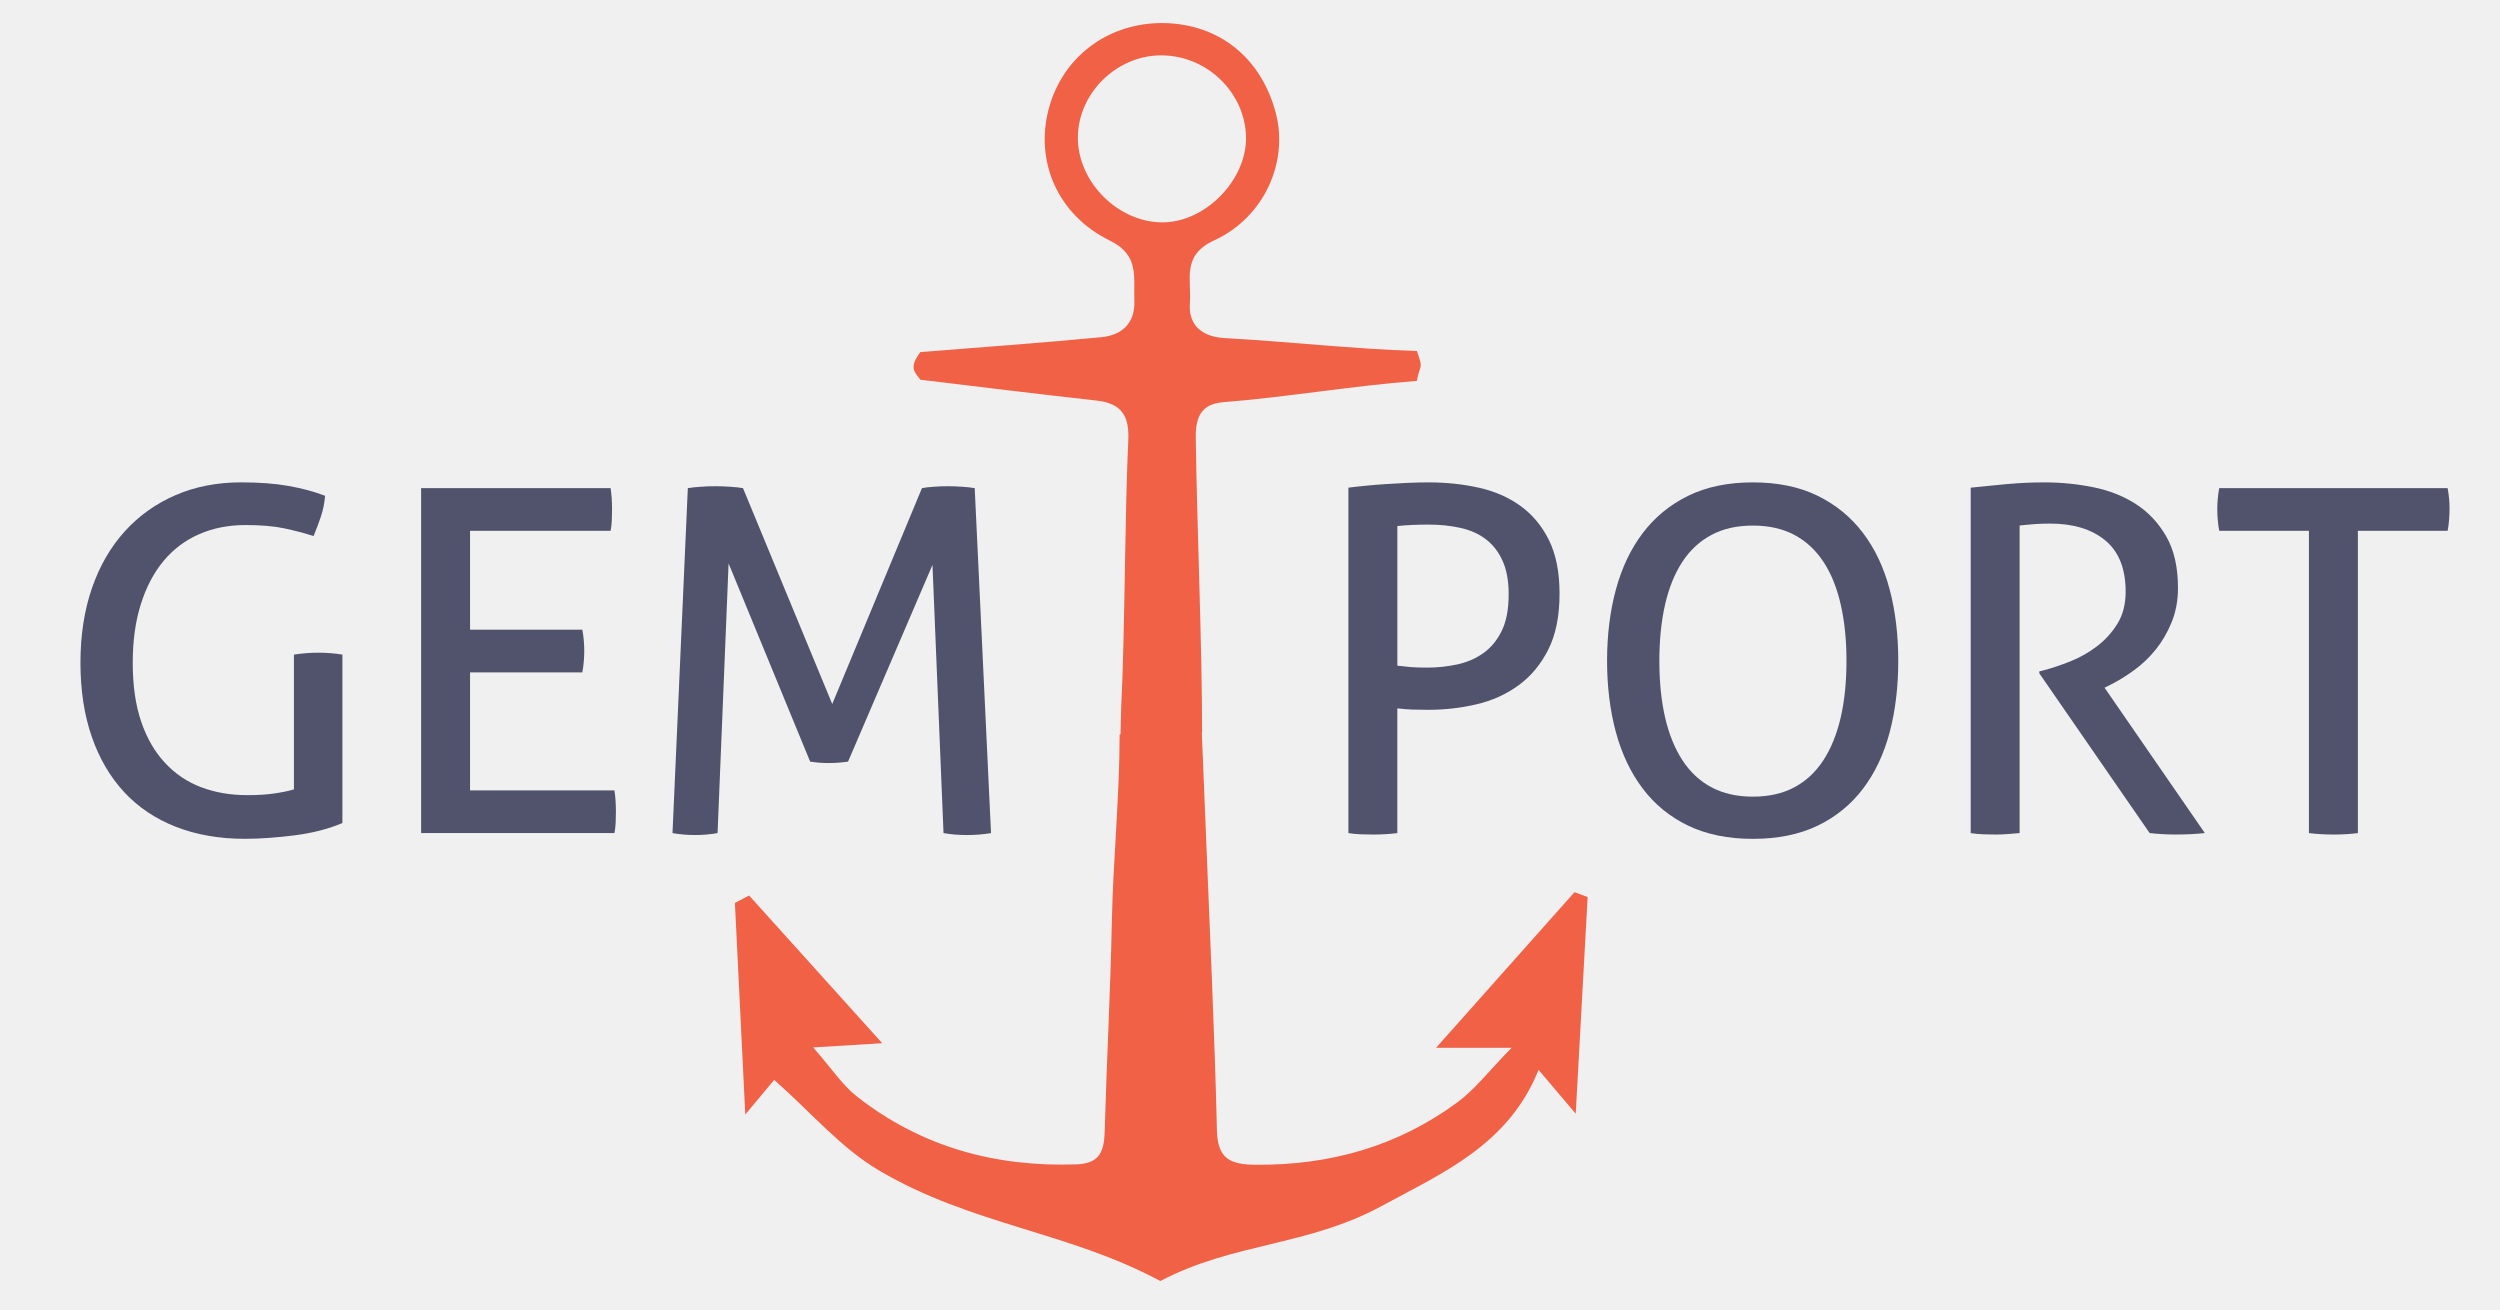
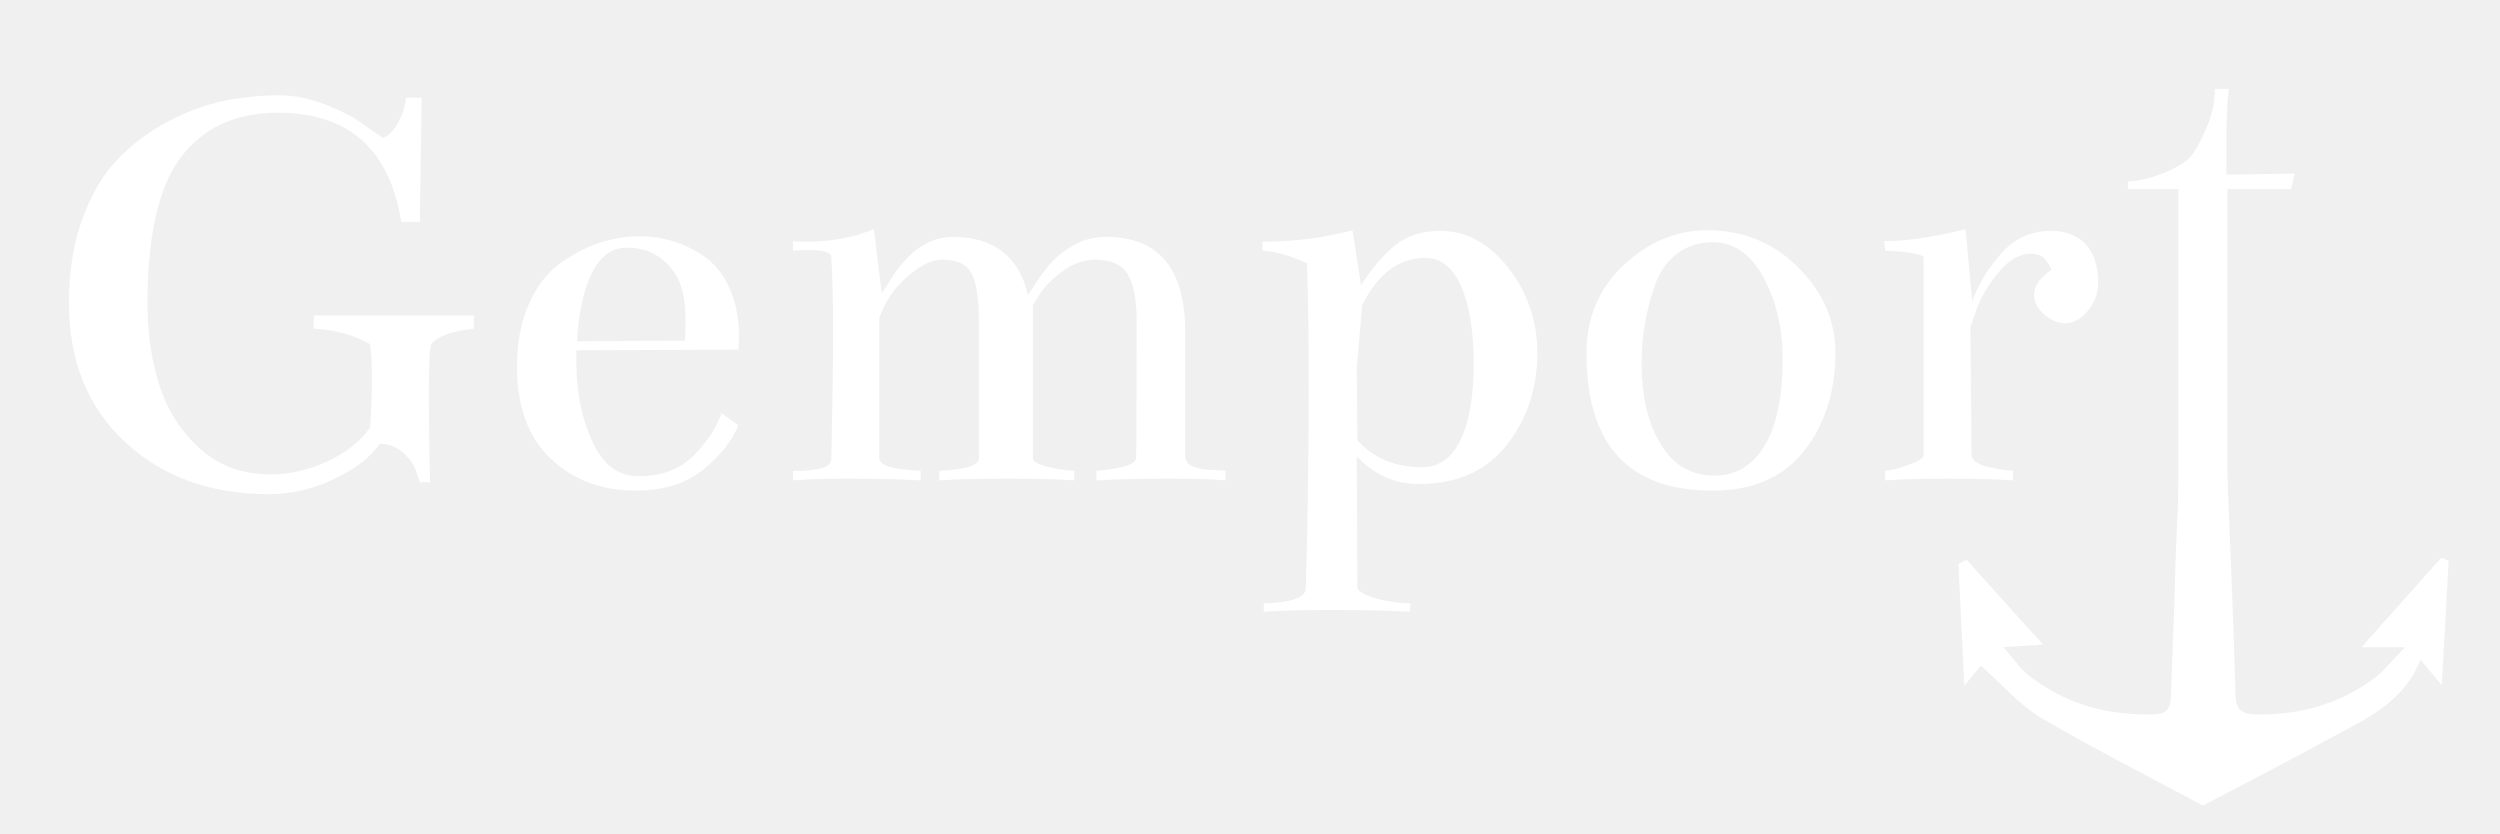
- <svg xmlns="http://www.w3.org/2000/svg" version="1.1" baseProfile="tiny" id="Layer_1" x="0px" y="0px" width="105px" height="55px" viewBox="0 0 105 55" xml:space="preserve">
+ <svg xmlns="http://www.w3.org/2000/svg" version="1.1" id="Layer_1" x="0px" y="0px" width="300px" height="100px" viewBox="0 0 300 100" enable-background="new 0 0 300 100" xml:space="preserve">
  <g>
    <g>
-       <path fill-rule="evenodd" fill="#F16146" d="M50.659,35.253c0.163,4.062,0.353,8.128,0.451,12.196    c0.022,1.204,0.533,1.461,1.615,1.471c3.133,0.028,5.986-0.775,8.504-2.636c0.725-0.537,1.286-1.284,2.258-2.276    c-1.238,0-1.969,0-3.173,0c2.088-2.348,3.952-4.439,5.814-6.536c0.187,0.067,0.365,0.133,0.553,0.203    c-0.162,2.902-0.322,5.808-0.501,9.101c-0.69-0.818-1.072-1.27-1.56-1.843c-1.267,3.16-4.026,4.323-6.57,5.709    c-3.103,1.696-6.245,1.544-9.316,3.161c-3.879-2.083-7.925-2.35-11.821-4.647c-1.587-0.934-2.843-2.43-4.397-3.801    c-0.158,0.184-0.508,0.609-1.214,1.456c-0.157-3.244-0.297-6.064-0.436-8.888c0.2-0.102,0.397-0.207,0.597-0.312    c1.79,1.99,3.583,3.976,5.59,6.204c-1.095,0.065-1.741,0.107-2.899,0.177c0.797,0.91,1.236,1.596,1.844,2.067    c2.697,2.111,5.8,2.963,9.208,2.844c1.02-0.034,1.167-0.583,1.192-1.415c0.081-2.923,0.242-5.838,0.299-8.76    c0.056-2.658,0.327-5.314,0.327-7.871c1.228-0.287,2.706-0.807,3.434-0.538" />
-       <path fill-rule="evenodd" fill="#F16146" d="M59.509,15.997c-2.676,0.203-5.449,0.682-8.126,0.895    c-0.899,0.072-1.173,0.583-1.161,1.48c0.047,3.641,0.266,8.693,0.266,12.398c-0.31,0.016-3.475,1.851-3.429,0.14    c0.055-1.898,0.018-0.886,0.035-1.282c0.155-3.126,0.145-8.019,0.294-11.141c0.05-1.027-0.29-1.547-1.326-1.662    c-2.475-0.274-4.944-0.582-7.407-0.876c-0.253-0.343-0.489-0.501,0-1.162c2.533-0.203,5.068-0.383,7.596-0.625    c0.876-0.085,1.434-0.583,1.392-1.562c-0.041-0.953,0.223-1.882-1.023-2.491c-2.198-1.077-3.138-3.303-2.59-5.473    c0.563-2.229,2.492-3.691,4.83-3.667c2.342,0.03,4.125,1.463,4.729,3.801c0.523,2.028-0.475,4.351-2.595,5.326    c-1.383,0.634-0.941,1.652-1.019,2.623c-0.08,1.059,0.654,1.434,1.452,1.48c2.687,0.148,5.394,0.458,8.082,0.544    C59.798,15.558,59.641,15.248,59.509,15.997z M48.748,2.326c-1.884,0.013-3.489,1.622-3.478,3.483    c0.014,1.832,1.659,3.494,3.496,3.53c1.832,0.039,3.622-1.78,3.566-3.621C52.272,3.844,50.652,2.311,48.748,2.326z" />
+       <path fill="#FFFFFF" d="M33.538,11.438c1.774,0,3.586,0.36,5.434,1.08c1.847,0.72,3.275,1.44,4.283,2.16    c1.008,0.72,1.919,1.344,2.735,1.872c0.671-0.288,1.271-0.911,1.799-1.872c0.528-0.959,0.839-1.943,0.936-2.951h1.872l-0.216,14.9    H48.15c-1.393-8.733-6.334-13.101-14.828-13.101c-4.992,0-8.842,1.752-11.553,5.254c-2.711,3.503-4.067,9.382-4.067,17.635    c0,3.647,0.492,6.971,1.476,9.969c0.983,3,2.615,5.507,4.895,7.521c2.279,2.017,5.05,3.023,8.313,3.023    c2.351,0,4.643-0.516,6.874-1.548c2.231-1.03,3.946-2.387,5.146-4.065c0.144-1.873,0.216-3.815,0.216-5.832    c0-1.775-0.072-3.167-0.216-4.175c-1.872-1.104-4.127-1.728-6.766-1.872v-1.583h19.218v1.583c-2.639,0.288-4.343,0.912-5.11,1.872    c-0.192,0.385-0.288,2.496-0.288,6.334c0,3.167,0.047,6.575,0.144,10.221H50.38l-0.36-1.079c-0.192-0.769-0.696-1.548-1.511-2.341    c-0.817-0.791-1.8-1.188-2.951-1.188c-1.056,1.583-2.868,2.987-5.435,4.211c-2.567,1.225-5.171,1.835-7.81,1.835    c-7.054,0-12.825-2.087-17.311-6.262c-4.487-4.175-6.73-9.741-6.73-16.7c0-3.694,0.527-7.018,1.583-9.969    c1.055-2.951,2.435-5.327,4.139-7.126c1.703-1.8,3.682-3.311,5.938-4.535c2.255-1.224,4.499-2.075,6.73-2.556    C28.895,11.679,31.186,11.438,33.538,11.438z" />
+       <path fill="#FFFFFF" d="M69.167,42.03v1.583c0,3.455,0.635,6.575,1.907,9.358c1.271,2.782,3.106,4.174,5.506,4.174    c2.783,0,4.99-0.814,6.622-2.446c1.631-1.632,2.759-3.335,3.383-5.11l2.015,1.439c-0.72,1.824-2.112,3.588-4.175,5.289    c-2.063,1.703-4.775,2.557-8.133,2.557c-4.079,0-7.475-1.271-10.185-3.814c-2.711-2.543-4.067-6.238-4.067-11.084    c0-2.831,0.468-5.314,1.404-7.45c0.936-2.135,2.183-3.767,3.743-4.895c1.559-1.127,3.131-1.955,4.715-2.483    c1.583-0.527,3.214-0.792,4.895-0.792c2.591,0,5.002,0.696,7.234,2.087c2.231,1.392,3.682,3.647,4.354,6.766    c0.191,0.961,0.288,1.92,0.288,2.879c0,0.529-0.025,1.152-0.072,1.872L69.167,42.03z M69.239,40.95l12.957-0.072    c0.047-0.815,0.072-1.584,0.072-2.304c0-1.487-0.121-2.687-0.36-3.599c-0.385-1.535-1.164-2.795-2.339-3.779    c-1.176-0.983-2.627-1.476-4.354-1.476c-1.776,0-3.167,1.008-4.175,3.023C70.031,34.76,69.43,37.495,69.239,40.95z" />
+       <path fill="#FFFFFF" d="M114.298,28.426c4.942,0,7.965,2.328,9.069,6.982c0.959-1.535,1.787-2.723,2.483-3.563    c0.695-0.839,1.643-1.62,2.843-2.339c1.199-0.72,2.543-1.08,4.031-1.08c6.334,0,9.501,3.815,9.501,11.445v14.755    c0,0.624,0.288,1.067,0.864,1.332c0.576,0.265,1.332,0.408,2.267,0.433c0.936,0.023,1.5,0.061,1.692,0.107v1.15    c-1.393-0.144-3.624-0.215-6.694-0.215c-3.311,0-6.238,0.071-8.781,0.215v-1.15c3.167-0.288,4.75-0.792,4.75-1.512    c0.047,0,0.072-5.471,0.072-16.412c0-2.638-0.36-4.535-1.08-5.686c-0.72-1.152-2.015-1.728-3.887-1.728    c-1.344,0-2.64,0.457-3.887,1.368c-1.249,0.912-2.16,1.824-2.735,2.735l-0.864,1.368v18.355c0,0.385,0.576,0.72,1.728,1.008    s2.231,0.456,3.239,0.504v1.15c-2.016-0.144-4.631-0.215-7.846-0.215c-3.503,0-6.287,0.071-8.35,0.215v-1.15    c3.167-0.145,4.75-0.648,4.75-1.512V38.503c0-2.687-0.288-4.582-0.864-5.687c-0.576-1.103-1.776-1.655-3.599-1.655    c-1.2,0-2.58,0.684-4.139,2.051c-1.56,1.368-2.675,3.012-3.347,4.931v16.843c0,0.863,1.655,1.367,4.966,1.512v1.15    c-2.688-0.144-5.567-0.215-8.637-0.215c-2.735,0-4.967,0.071-6.694,0.215v-1.15c0.767,0.048,1.728-0.012,2.879-0.182    c1.151-0.166,1.728-0.61,1.728-1.33c0.144-6.381,0.216-11.374,0.216-14.972c0-3.983-0.072-7.054-0.216-9.213    c-0.048-0.528-0.936-0.792-2.664-0.792c-0.624,0-1.272,0.025-1.943,0.072V28.93c0.527,0.048,1.08,0.072,1.656,0.072    c2.975,0,5.662-0.504,8.062-1.511l0.936,7.702c0.432-0.623,0.839-1.248,1.224-1.872c0.384-0.623,0.839-1.235,1.368-1.835    c0.527-0.6,1.067-1.116,1.62-1.547c0.551-0.432,1.199-0.792,1.943-1.08C112.702,28.57,113.481,28.426,114.298,28.426z" />
+       <path fill="#FFFFFF" d="M151.512,29.001c3.742,0,7.342-0.456,10.797-1.368l1.008,6.622c1.295-2.062,2.662-3.671,4.103-4.822    c1.438-1.152,3.239-1.728,5.397-1.728c3.119,0,5.843,1.476,8.17,4.427c2.326,2.951,3.49,6.37,3.49,10.257    c0,4.223-1.224,7.894-3.67,11.013c-2.447,3.119-5.975,4.679-10.58,4.679c-2.832,0-5.305-1.104-7.414-3.312l0.07,15.836    c0.336,0.526,1.199,0.959,2.592,1.295c1.392,0.336,2.664,0.504,3.814,0.504l-0.145,1.009c-2.399-0.146-5.447-0.216-9.142-0.216    s-6.478,0.07-8.351,0.216v-1.009c3.358-0.096,5.039-0.695,5.039-1.799c0.191-5.711,0.312-13.389,0.359-23.034    c0-6.718-0.07-12.044-0.216-15.979c-1.968-0.911-3.743-1.415-5.326-1.512v-1.08H151.512z M163.459,36.631l-0.646,7.486l0.07,8.71    c1.919,2.159,4.512,3.237,7.774,3.237c2.016,0,3.551-1.09,4.606-3.273c1.055-2.184,1.582-5.219,1.582-9.105    c0-3.934-0.503-7.042-1.511-9.321c-1.008-2.279-2.424-3.419-4.247-3.419C167.873,30.945,165.33,32.841,163.459,36.631z" />
+       <path fill="#FFFFFF" d="M204.919,27.634c4.271,0,7.894,1.488,10.868,4.463c2.975,2.976,4.463,6.383,4.463,10.221    c0,4.655-1.248,8.579-3.743,11.769s-6.166,4.786-11.013,4.786c-10.077,0-15.115-5.494-15.115-16.483    c0-4.271,1.487-7.797,4.463-10.581C197.816,29.026,201.176,27.634,204.919,27.634z M205.71,57.073    c2.592,0,4.606-1.198,6.047-3.599c1.438-2.398,2.159-5.854,2.159-10.366c0-3.743-0.77-7.018-2.305-9.825    c-1.535-2.807-3.551-4.21-6.045-4.21c-1.682,0-3.121,0.457-4.318,1.368c-1.2,0.912-2.076,2.148-2.628,3.707    c-0.552,1.56-0.96,3.107-1.224,4.643c-0.265,1.536-0.396,3.143-0.396,4.822c0,3.984,0.768,7.223,2.305,9.718    C200.84,55.826,202.977,57.073,205.71,57.073z" />
+       <path fill="#FFFFFF" d="M246.09,27.706c1.823,0,3.229,0.54,4.211,1.62c0.983,1.08,1.477,2.627,1.477,4.643    c0,1.2-0.408,2.303-1.225,3.311c-0.816,1.008-1.752,1.512-2.807,1.512c-0.77,0-1.561-0.335-2.376-1.008    c-0.815-0.671-1.248-1.463-1.295-2.375c0-1.055,0.694-2.062,2.087-3.023c-0.145-0.432-0.396-0.864-0.756-1.296    c-0.359-0.432-0.924-0.647-1.691-0.647c-1.344,0-2.627,0.732-3.852,2.195c-1.223,1.464-2.1,2.915-2.627,4.354l-0.791,2.231    l0.144,15.403c0.048,0.961,1.703,1.584,4.968,1.872v1.15c-2.017-0.144-4.633-0.215-7.847-0.215c-3.022,0-5.519,0.071-7.485,0.215    v-1.15c0.721-0.048,1.666-0.288,2.844-0.721c1.175-0.432,1.764-0.814,1.764-1.151V30.801c-0.624-0.384-2.159-0.623-4.607-0.72    l-0.144-1.151c2.735,0,5.998-0.479,9.789-1.439l0.792,8.637c0.768-2.062,1.943-3.982,3.525-5.758    C241.771,28.594,243.738,27.706,246.09,27.706z" />
    </g>
    <g>
-       <path fill="#50536B" d="M12.346,27.494c0.161-0.026,0.329-0.047,0.504-0.06c0.174-0.014,0.349-0.021,0.524-0.021    c0.174,0,0.349,0.007,0.523,0.021c0.175,0.013,0.336,0.034,0.484,0.06v7.073c-0.282,0.12-0.591,0.225-0.927,0.312    c-0.336,0.087-0.686,0.153-1.048,0.201c-0.363,0.047-0.726,0.084-1.088,0.11c-0.363,0.027-0.705,0.041-1.027,0.041    c-1.075,0-2.042-0.169-2.902-0.504c-0.86-0.336-1.585-0.823-2.176-1.461c-0.591-0.638-1.044-1.414-1.36-2.327    c-0.316-0.914-0.474-1.948-0.474-3.104s0.161-2.2,0.483-3.133s0.783-1.729,1.38-2.388c0.598-0.658,1.31-1.165,2.136-1.521    s1.743-0.534,2.75-0.534c0.766,0,1.431,0.05,1.995,0.151c0.564,0.101,1.075,0.238,1.531,0.413    c-0.027,0.309-0.084,0.594-0.171,0.856c-0.087,0.262-0.191,0.541-0.312,0.836c-0.376-0.121-0.783-0.228-1.219-0.322    c-0.437-0.094-0.984-0.141-1.642-0.141c-0.712,0-1.36,0.128-1.944,0.383c-0.584,0.255-1.082,0.628-1.491,1.118    c-0.41,0.491-0.729,1.095-0.957,1.814c-0.229,0.719-0.343,1.542-0.343,2.468c0,0.954,0.117,1.776,0.353,2.469    c0.235,0.691,0.567,1.27,0.998,1.732c0.43,0.464,0.937,0.806,1.521,1.027c0.584,0.222,1.232,0.333,1.944,0.333    c0.43,0,0.806-0.023,1.128-0.07s0.598-0.104,0.826-0.172V27.494z" />
-       <path fill="#50536B" d="M17.686,20.502h7.959c0.041,0.269,0.061,0.564,0.061,0.887c0,0.148-0.003,0.302-0.01,0.463    s-0.023,0.31-0.05,0.443h-5.904v4.151h4.715c0.027,0.135,0.047,0.279,0.061,0.434s0.021,0.306,0.021,0.453    c0,0.148-0.007,0.302-0.021,0.463s-0.034,0.309-0.061,0.444h-4.715v4.957h6.065c0.041,0.269,0.061,0.563,0.061,0.886    c0,0.148-0.003,0.303-0.01,0.464c-0.007,0.161-0.024,0.31-0.051,0.443h-8.12V20.502z" />
-       <path fill="#50536B" d="M28.889,20.502c0.161-0.026,0.346-0.047,0.554-0.06c0.208-0.014,0.406-0.021,0.594-0.021    s0.393,0.007,0.615,0.021c0.222,0.013,0.406,0.034,0.554,0.06l3.748,9.067l3.768-9.067c0.134-0.026,0.302-0.047,0.504-0.06    c0.202-0.014,0.396-0.021,0.584-0.021c0.174,0,0.369,0.007,0.584,0.021c0.214,0.013,0.396,0.034,0.544,0.06l0.685,14.488    c-0.161,0.026-0.326,0.047-0.494,0.061c-0.168,0.013-0.339,0.021-0.514,0.021c-0.175,0-0.346-0.008-0.514-0.021    c-0.168-0.014-0.326-0.034-0.473-0.061l-0.464-11.264l-3.546,8.262c-0.269,0.04-0.544,0.06-0.826,0.06    c-0.255,0-0.511-0.02-0.766-0.06l-3.425-8.323L30.138,34.99c-0.148,0.026-0.302,0.047-0.463,0.061    c-0.161,0.013-0.315,0.021-0.463,0.021c-0.175,0-0.342-0.008-0.504-0.021c-0.161-0.014-0.315-0.034-0.463-0.061L28.889,20.502z" />
+       <path fill="#FFFFFF" d="M261.398,64.602V22.697h-6.047v-0.936c1.151,0,2.556-0.324,4.211-0.972    c1.654-0.648,2.795-1.355,3.42-2.124c0.623-0.815,1.246-1.979,1.871-3.491c0.623-1.512,0.936-3.011,0.936-4.499h1.656    c-0.193,1.536-0.289,3.887-0.289,7.054c0,0.337,0,0.864,0,1.584s0,1.271,0,1.655l8.207-0.144l-0.434,1.871h-7.63v44.495" />
    </g>
-     <g>
-       <path fill="#50536B" d="M56.636,20.482c0.201-0.027,0.439-0.054,0.715-0.081s0.564-0.05,0.867-0.07    c0.302-0.021,0.604-0.037,0.906-0.051c0.303-0.013,0.595-0.02,0.877-0.02c0.738,0,1.44,0.074,2.105,0.222    c0.665,0.148,1.249,0.403,1.753,0.766s0.903,0.843,1.199,1.441c0.295,0.598,0.443,1.347,0.443,2.247    c0,0.94-0.158,1.723-0.474,2.348c-0.316,0.625-0.732,1.125-1.25,1.5c-0.517,0.377-1.104,0.643-1.763,0.797    s-1.33,0.231-2.015,0.231c-0.256,0-0.48-0.003-0.676-0.01c-0.194-0.007-0.406-0.023-0.635-0.051v5.239    c-0.322,0.04-0.664,0.061-1.027,0.061c-0.161,0-0.332-0.004-0.514-0.01c-0.182-0.008-0.353-0.024-0.514-0.051V20.482z     M58.69,27.958c0.215,0.027,0.403,0.047,0.564,0.06c0.161,0.014,0.396,0.021,0.705,0.021c0.417,0,0.83-0.044,1.239-0.132    c0.41-0.087,0.776-0.245,1.099-0.473s0.581-0.541,0.775-0.937c0.195-0.396,0.292-0.91,0.292-1.542    c0-0.551-0.084-1.014-0.251-1.391c-0.169-0.376-0.4-0.678-0.695-0.907c-0.296-0.228-0.652-0.39-1.068-0.483    c-0.416-0.094-0.866-0.141-1.35-0.141c-0.497,0-0.935,0.02-1.311,0.061V27.958z" />
-       <path fill="#50536B" d="M73.622,35.232c-1.048,0-1.954-0.186-2.72-0.555s-1.4-0.887-1.904-1.552s-0.88-1.454-1.129-2.367    c-0.248-0.913-0.372-1.915-0.372-3.002c0-1.088,0.124-2.089,0.372-3.002c0.249-0.914,0.625-1.703,1.129-2.368    s1.139-1.186,1.904-1.562s1.672-0.564,2.72-0.564s1.955,0.188,2.721,0.564s1.4,0.896,1.904,1.562s0.876,1.454,1.118,2.368    s0.362,1.914,0.362,3.002c0,1.087-0.12,2.089-0.362,3.002s-0.614,1.702-1.118,2.367s-1.139,1.183-1.904,1.552    S74.67,35.232,73.622,35.232z M73.622,33.459c0.672,0,1.253-0.131,1.743-0.394c0.49-0.262,0.896-0.641,1.219-1.138    c0.323-0.497,0.564-1.095,0.726-1.794c0.161-0.698,0.242-1.491,0.242-2.377c0-0.873-0.081-1.663-0.242-2.368    c-0.161-0.706-0.402-1.303-0.726-1.793c-0.322-0.49-0.729-0.867-1.219-1.128s-1.071-0.393-1.743-0.393s-1.253,0.131-1.742,0.393    c-0.491,0.262-0.897,0.638-1.22,1.128c-0.322,0.491-0.564,1.088-0.726,1.793c-0.161,0.705-0.241,1.495-0.241,2.368    c0,0.886,0.08,1.679,0.241,2.377c0.161,0.699,0.403,1.297,0.726,1.794s0.729,0.876,1.22,1.138    C72.369,33.328,72.95,33.459,73.622,33.459z" />
-       <path fill="#50536B" d="M82.77,20.482c0.295-0.027,0.564-0.054,0.806-0.081c0.242-0.027,0.48-0.05,0.716-0.07    c0.234-0.021,0.48-0.037,0.735-0.051c0.255-0.013,0.537-0.02,0.847-0.02c0.685,0,1.363,0.067,2.035,0.202    c0.671,0.134,1.27,0.37,1.793,0.705c0.524,0.336,0.95,0.79,1.279,1.36s0.494,1.293,0.494,2.166c0,0.524-0.088,1.001-0.262,1.431    c-0.175,0.43-0.396,0.813-0.665,1.148c-0.27,0.336-0.574,0.628-0.917,0.877c-0.343,0.249-0.675,0.453-0.998,0.614l-0.241,0.121    l4.211,6.105c-0.362,0.04-0.772,0.061-1.229,0.061c-0.363,0-0.726-0.021-1.089-0.061l-4.634-6.71v-0.081l0.161-0.04    c0.362-0.094,0.745-0.222,1.148-0.383s0.775-0.373,1.118-0.635c0.343-0.262,0.628-0.577,0.856-0.947s0.343-0.816,0.343-1.34    c0-0.967-0.286-1.686-0.856-2.156c-0.571-0.47-1.34-0.706-2.308-0.706c-0.229,0-0.439,0.007-0.635,0.02    c-0.194,0.014-0.413,0.034-0.654,0.061V34.99c-0.148,0.014-0.312,0.026-0.494,0.04s-0.353,0.021-0.514,0.021    s-0.336-0.004-0.523-0.01c-0.188-0.008-0.363-0.024-0.524-0.051V20.482z" />
-       <path fill="#50536B" d="M96.976,22.295h-3.768c-0.027-0.134-0.048-0.282-0.061-0.443c-0.014-0.161-0.021-0.315-0.021-0.463    c0-0.147,0.007-0.299,0.021-0.453c0.013-0.154,0.033-0.299,0.061-0.434h9.592c0.026,0.135,0.047,0.276,0.06,0.423    c0.014,0.148,0.021,0.295,0.021,0.443s-0.007,0.306-0.021,0.474c-0.013,0.168-0.033,0.319-0.06,0.453h-3.769V34.99    c-0.31,0.04-0.645,0.061-1.008,0.061c-0.376,0-0.725-0.021-1.048-0.061V22.295z" />
-     </g>
+     <path fill="#FFFFFF" d="M267.294,57.368c0.271,6.676,0.81,19.271,0.961,25.959c0.047,1.972,0.882,2.401,2.661,2.415   c5.141,0.04,9.836-1.279,13.971-4.333c1.188-0.877,2.113-2.11,3.704-3.74c-2.028,0-3.231,0-5.206,0   c3.434-3.854,6.491-7.294,9.549-10.733c0.307,0.105,0.604,0.217,0.906,0.328c-0.262,4.772-0.525,9.545-0.826,14.95   c-1.133-1.343-1.758-2.078-2.558-3.028c-2.084,5.193-6.612,7.107-10.797,9.385c-5.095,2.783-10.261,5.439-15.308,8.097   c-6.367-3.42-13.015-6.769-19.416-10.535c-2.604-1.536-4.67-3.993-7.225-6.25c-0.257,0.304-0.834,1.007-1.988,2.396   c-0.262-5.329-0.488-9.961-0.718-14.604c0.327-0.169,0.653-0.337,0.978-0.51c2.941,3.267,5.886,6.53,9.186,10.194   c-1.797,0.109-2.855,0.172-4.768,0.289c1.312,1.488,2.037,2.614,3.031,3.394c4.435,3.469,9.53,4.864,15.131,4.675   c1.681-0.062,1.92-0.959,1.959-2.326c0.134-4.803,0.398-9.595,0.496-14.394c0.086-4.362,0.545-10.888,0.545-15.093" />
  </g>
-   <g>
- </g>
-   <g>
- </g>
-   <g>
- </g>
-   <g>
- </g>
-   <g>
- </g>
-   <g>
- </g>
</svg>
